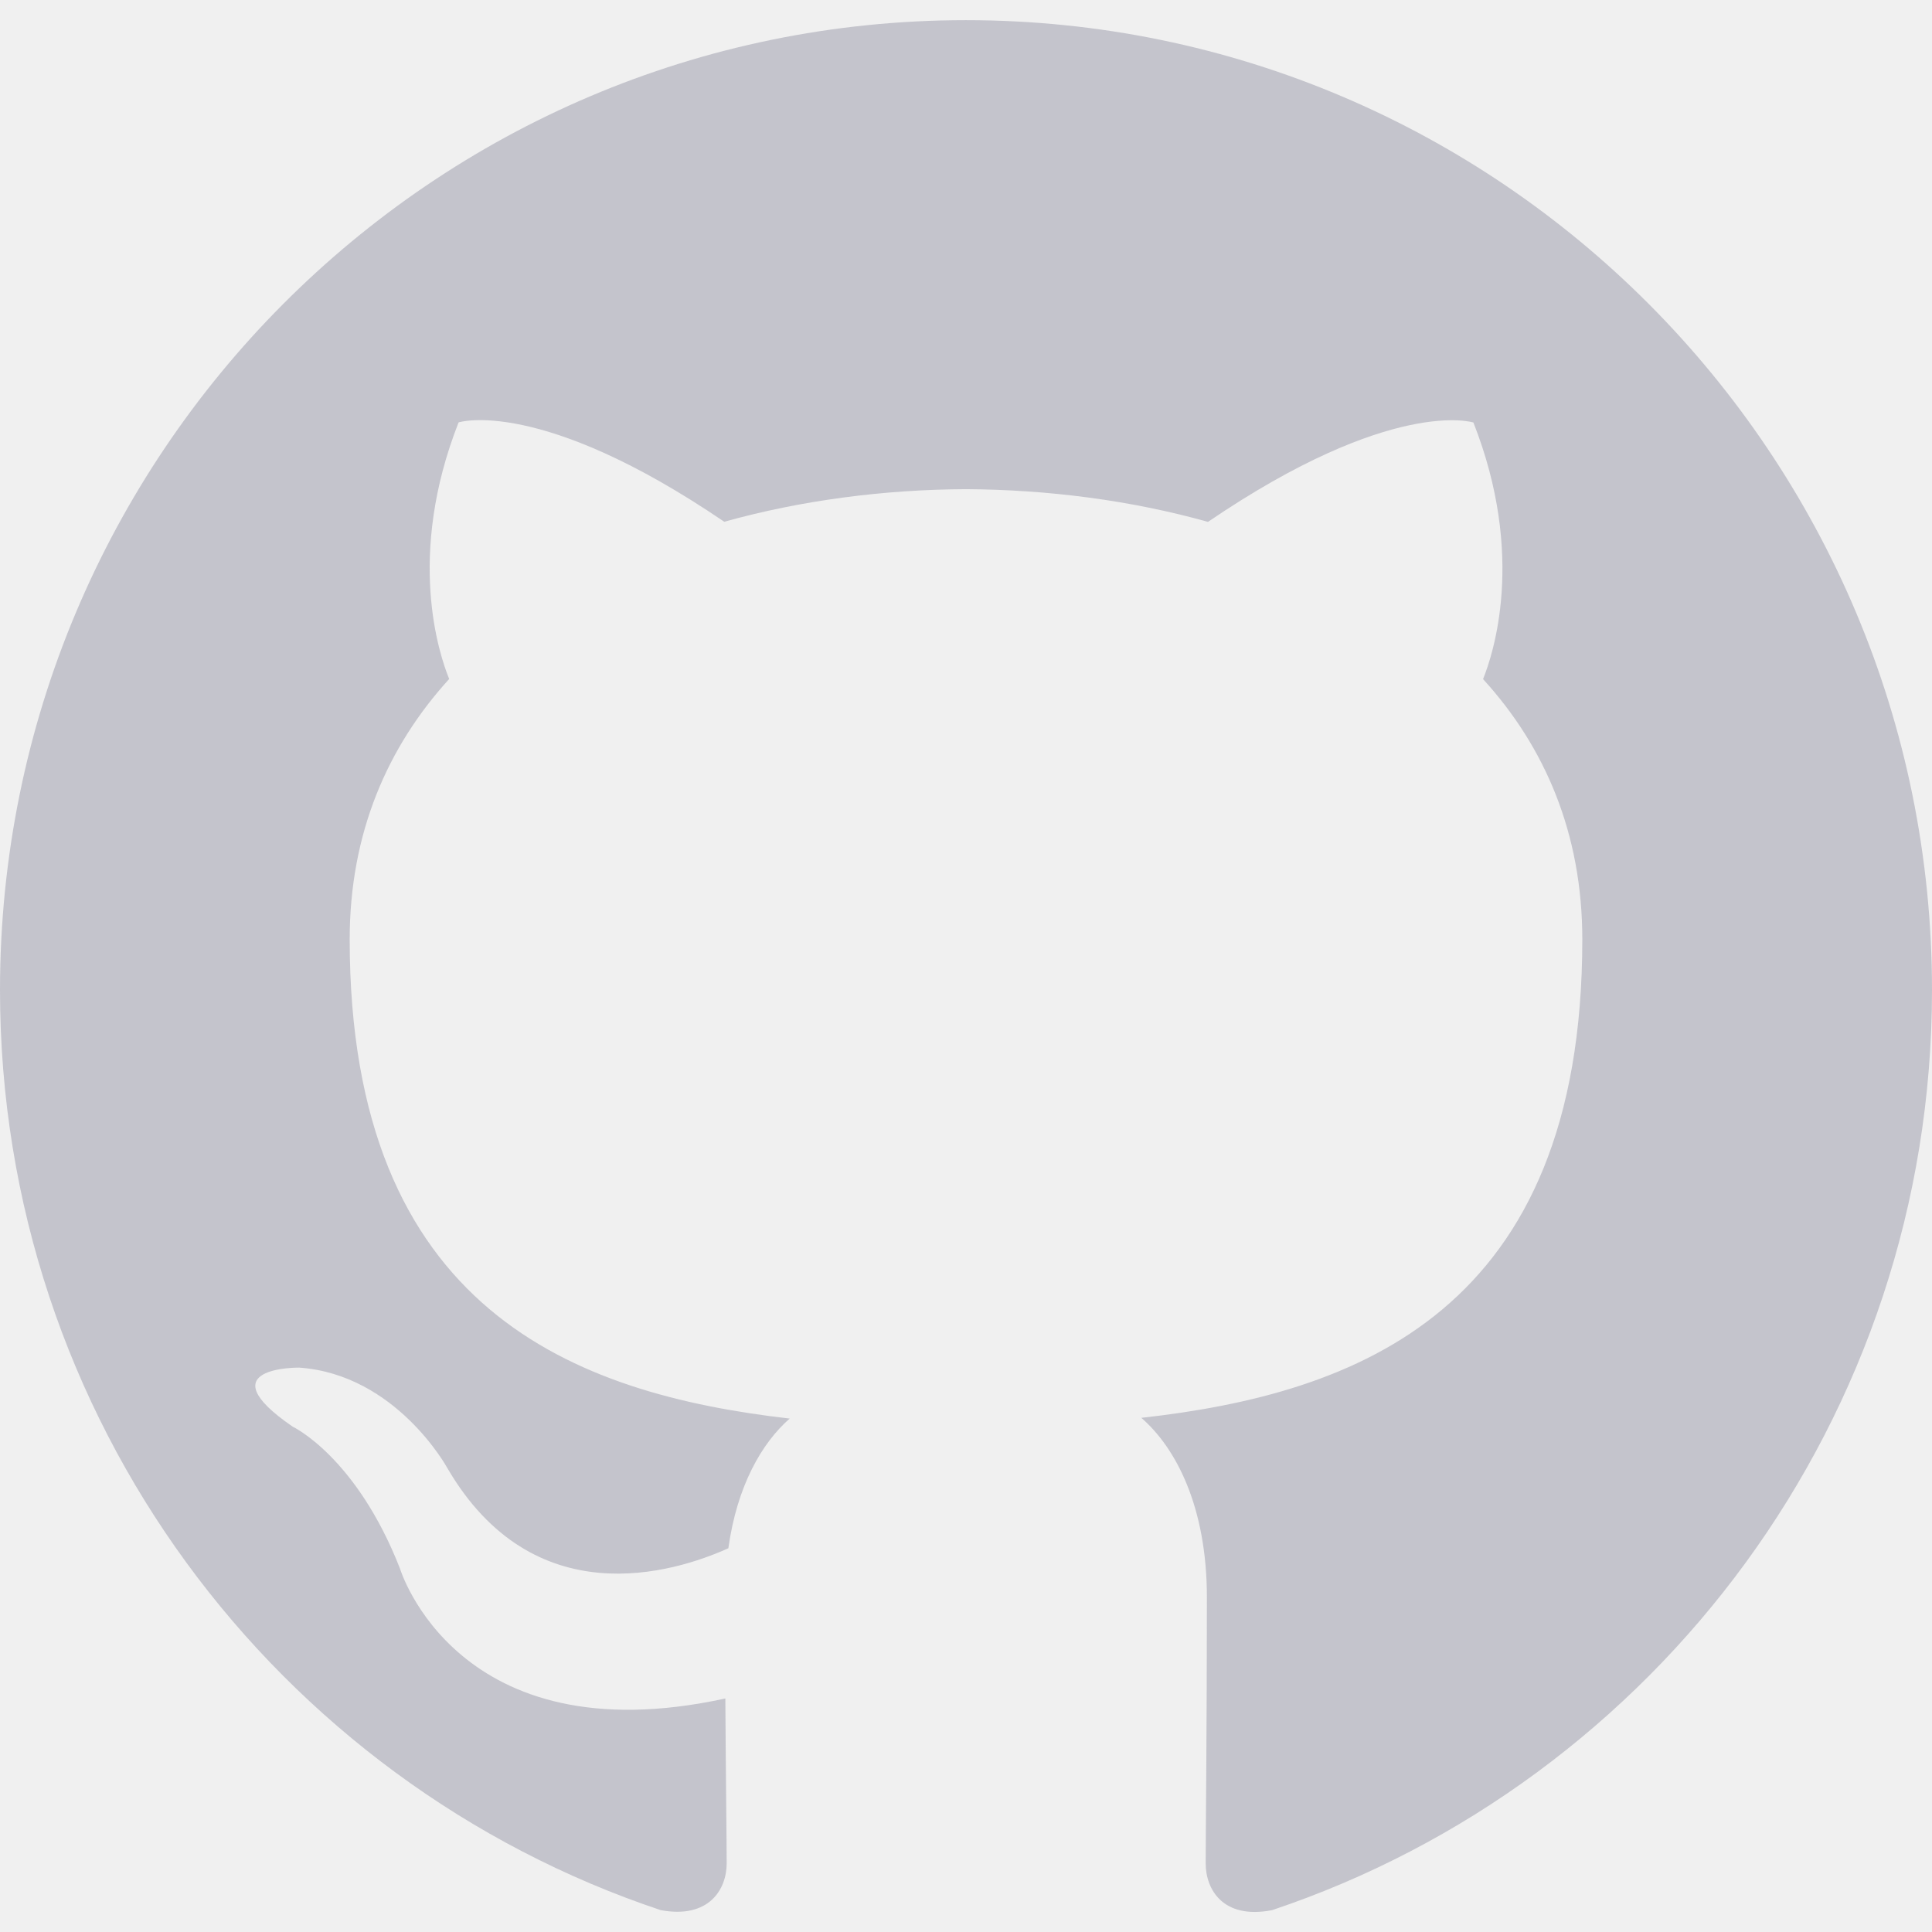
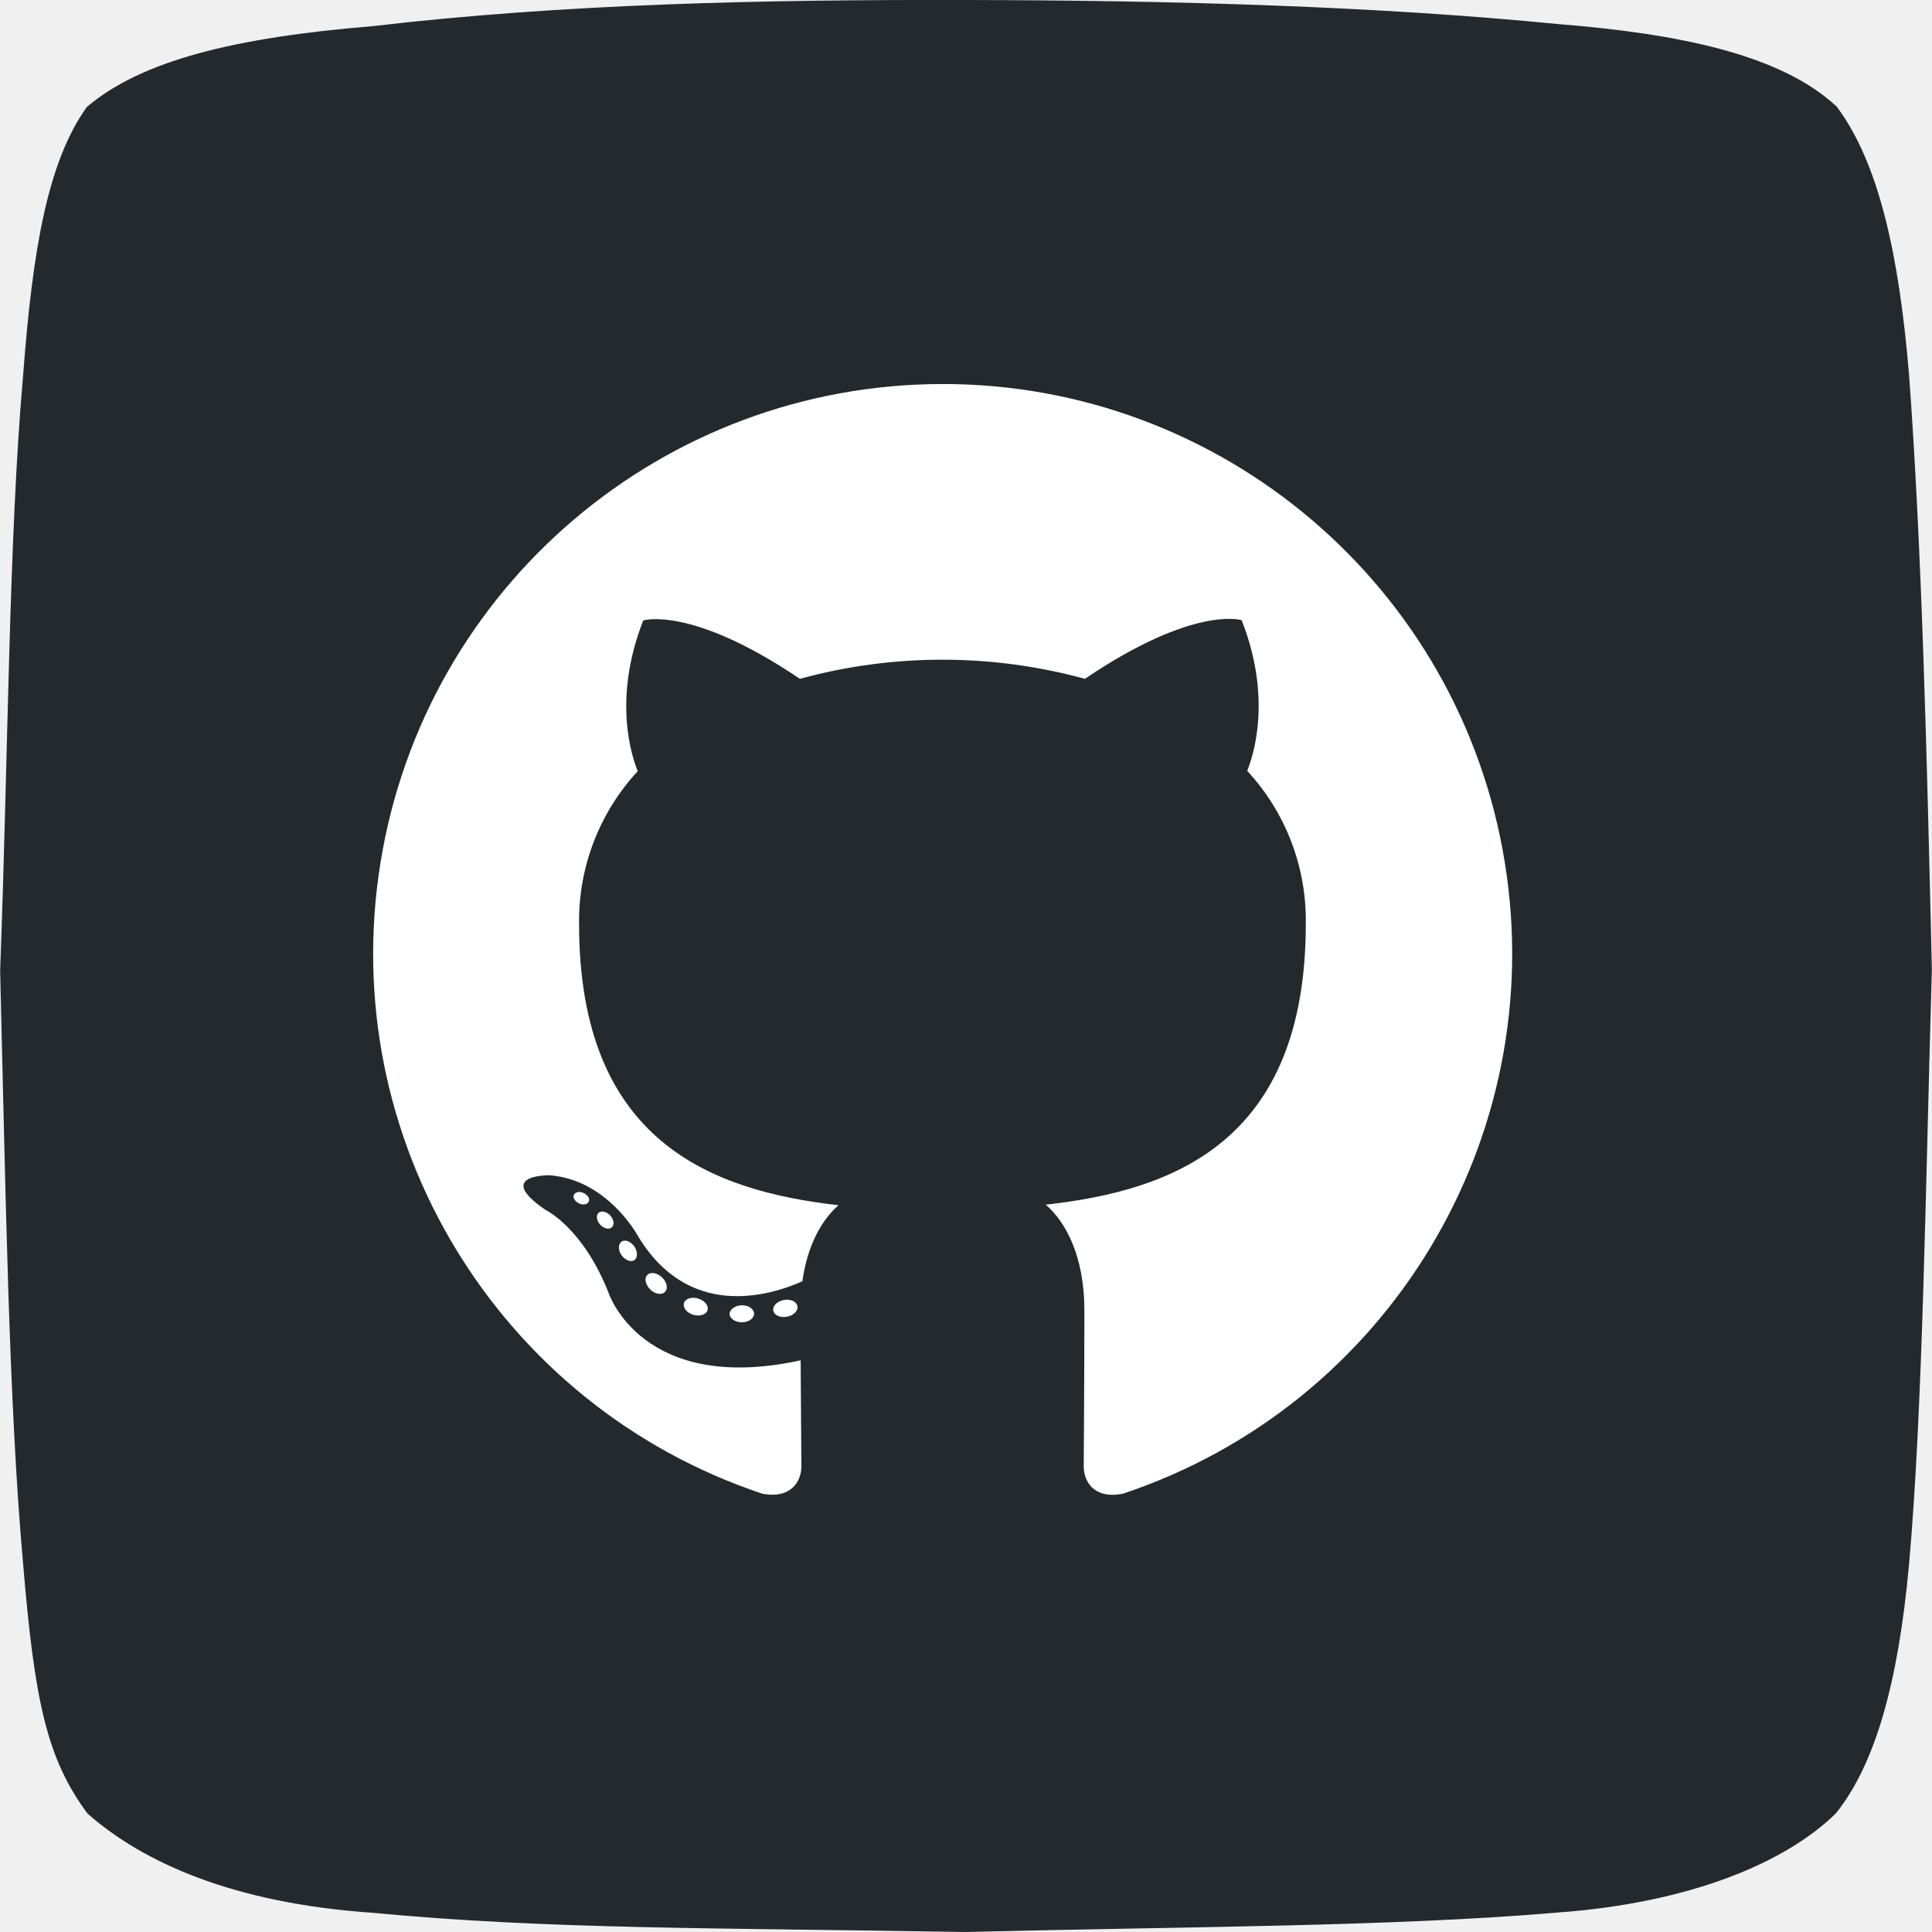
- <svg xmlns="http://www.w3.org/2000/svg" width="16" height="16" viewBox="0 0 16 16" fill="none">
-   <path d="M7.999 0.167C3.582 0.167 0 3.763 0 8.199C0 11.746 2.292 14.757 5.472 15.819C5.872 15.893 6.018 15.646 6.018 15.432C6.018 15.242 6.011 14.736 6.007 14.066C3.782 14.552 3.312 12.989 3.312 12.989C2.949 12.062 2.424 11.815 2.424 11.815C1.697 11.316 2.478 11.326 2.478 11.326C3.281 11.383 3.703 12.155 3.703 12.155C4.417 13.382 5.576 13.027 6.032 12.822C6.104 12.303 6.311 11.948 6.54 11.748C4.764 11.544 2.896 10.855 2.896 7.779C2.896 6.902 3.208 6.185 3.72 5.623C3.637 5.42 3.363 4.603 3.798 3.498C3.798 3.498 4.47 3.282 5.998 4.321C6.636 4.143 7.32 4.054 8.001 4.051C8.68 4.055 9.365 4.143 10.004 4.322C11.531 3.283 12.202 3.499 12.202 3.499C12.638 4.605 12.364 5.421 12.282 5.624C12.795 6.186 13.104 6.903 13.104 7.78C13.104 10.864 11.234 11.543 9.452 11.742C9.739 11.991 9.995 12.48 9.995 13.229C9.995 14.303 9.985 15.169 9.985 15.432C9.985 15.648 10.129 15.898 10.535 15.819C13.71 14.755 16 11.745 16 8.199C16 3.763 12.418 0.167 7.999 0.167Z" fill="#C4C4CC" />
+ <svg xmlns="http://www.w3.org/2000/svg" data-name="Layer 1" id="Layer_1" viewBox="0 0 508.33 508.36">
+   <defs>
+     <style>.cls-1{fill:#24292e;fill-rule:evenodd;}.cls-2{fill:#fff;}</style>
+   </defs>
+   <path class="cls-1" d="M485,29.72c11.45,15.13,16.61,40.21,19.15,70.7,3.36,45.5,4.71,100.1,6,156.52-1.67,57.47-2.35,115.43-6,156.52-2.88,31.54-9,52.66-19.22,65.47-13,12.79-37.94,23.59-73.5,26.15-43.25,3.69-96.61,3.65-155.48,5.1-65.44-1.12-109.82-.64-156.38-5.08-36.32-2.52-60.08-13.19-74.7-26.07-10.83-14.54-14-30-17-66.24-3.75-41.85-4.58-98.56-6-155.54C4,200.57,4.13,143.44,7.9,100.74,10.43,67.05,14.42,44.4,24.65,30,39,17.77,63.48,11.69,100,8.69c50-5.85,102.06-7,155.88-6.87,55.39.09,108.56,1.67,156,6.34,32,2.56,58.48,8.07,73.07,21.56Z" transform="translate(-1.83 -1.82)" />
+   <path class="cls-2" d="M249.83,102.87a149.85,149.85,0,0,0-47.37,292c7.49,1.39,10.24-3.25,10.24-7.21,0-3.57-.14-15.38-.2-27.9C170.81,368.83,162,342.09,162,342.09c-6.82-17.32-16.64-21.92-16.64-21.92-13.6-9.3,1-9.11,1-9.11,15,1.06,23,15.44,23,15.44,13.36,22.9,35.05,16.28,43.6,12.45,1.34-9.68,5.23-16.29,9.51-20-33.28-3.79-68.27-16.64-68.27-74a58,58,0,0,1,15.44-40.22c-1.56-3.78-6.68-19,1.45-39.65,0,0,12.58-4,41.21,15.36a142.09,142.09,0,0,1,75,0C316,161,328.53,165,328.53,165c8.16,20.64,3,35.88,1.47,39.65a57.87,57.87,0,0,1,15.42,40.22c0,57.55-35.05,70.22-68.42,73.93,5.37,4.65,10.16,13.77,10.16,27.75,0,20-.17,36.18-.17,41.12,0,4,2.7,8.66,10.29,7.19a149.85,149.85,0,0,0-47.45-292Z" transform="translate(-1.83 -1.82)" />
+   <path class="cls-2" d="M156.75,318c-.33.75-1.5,1-2.57.46s-1.7-1.5-1.34-2.25,1.49-1,2.58-.47,1.71,1.51,1.33,2.26Z" transform="translate(-1.83 -1.82)" />
+   <path class="cls-2" d="M162.82,324.76c-.71.66-2.11.35-3.06-.69s-1.16-2.44-.44-3.11,2.09-.35,3.07.69,1.17,2.44.43,3.11Z" transform="translate(-1.83 -1.82)" />
+   <path class="cls-2" d="M168.73,333.39c-.92.64-2.42,0-3.35-1.29s-.92-2.93,0-3.57,2.41-.06,3.35,1.26.92,3,0,3.61Z" transform="translate(-1.83 -1.82)" />
+   <path class="cls-2" d="M176.82,341.73c-.82.91-2.57.66-3.85-.57s-1.67-2.92-.85-3.83,2.59-.65,3.88.57,1.7,2.93.82,3.83Z" transform="translate(-1.83 -1.82)" />
+   <path class="cls-2" d="M188,346.57c-.36,1.17-2,1.71-3.74,1.21s-2.8-1.89-2.46-3.07,2-1.74,3.75-1.2,2.8,1.88,2.45,3.07Z" transform="translate(-1.83 -1.82)" />
+   <path class="cls-2" d="M200.25,347.47c0,1.24-1.4,2.26-3.18,2.28s-3.24-1-3.26-2.18,1.41-2.26,3.2-2.29,3.24,1,3.24,2.19Z" transform="translate(-1.83 -1.82)" />
+   <path class="cls-2" d="M211.66,345.52c.21,1.2-1,2.44-2.79,2.77s-3.35-.43-3.57-1.62,1-2.47,2.78-2.79,3.36.42,3.58,1.64Z" transform="translate(-1.83 -1.82)" />
</svg>
